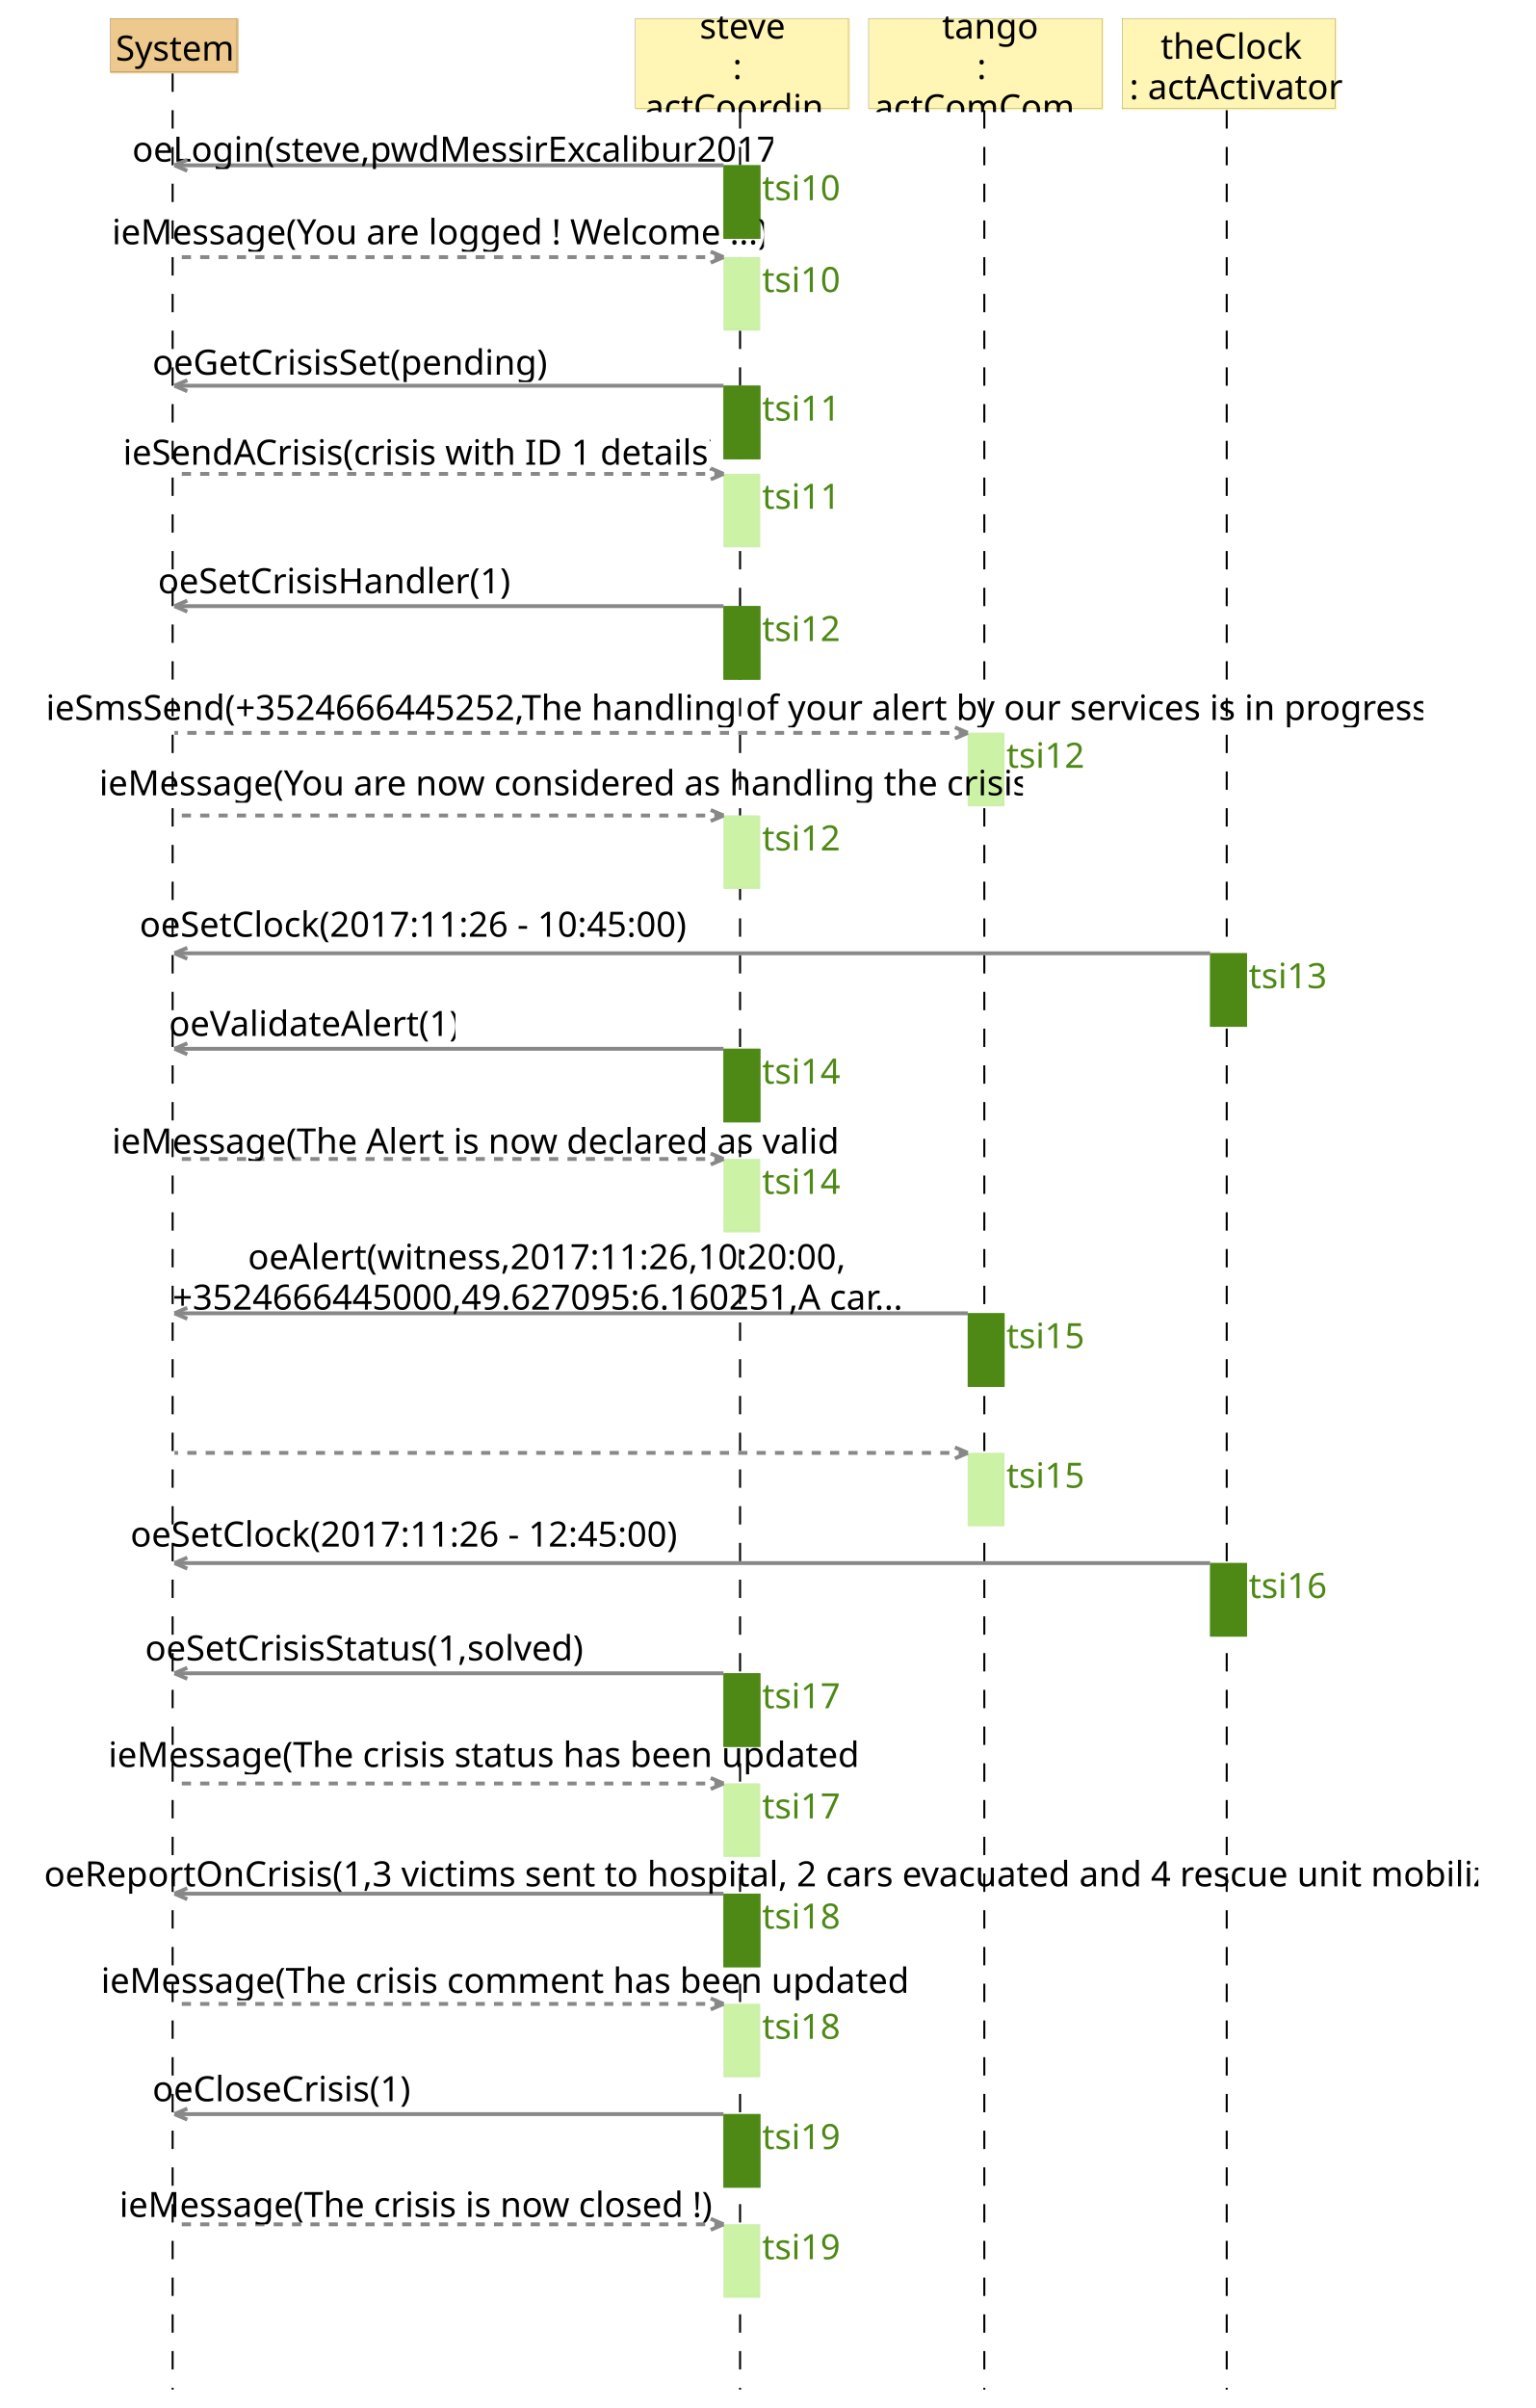
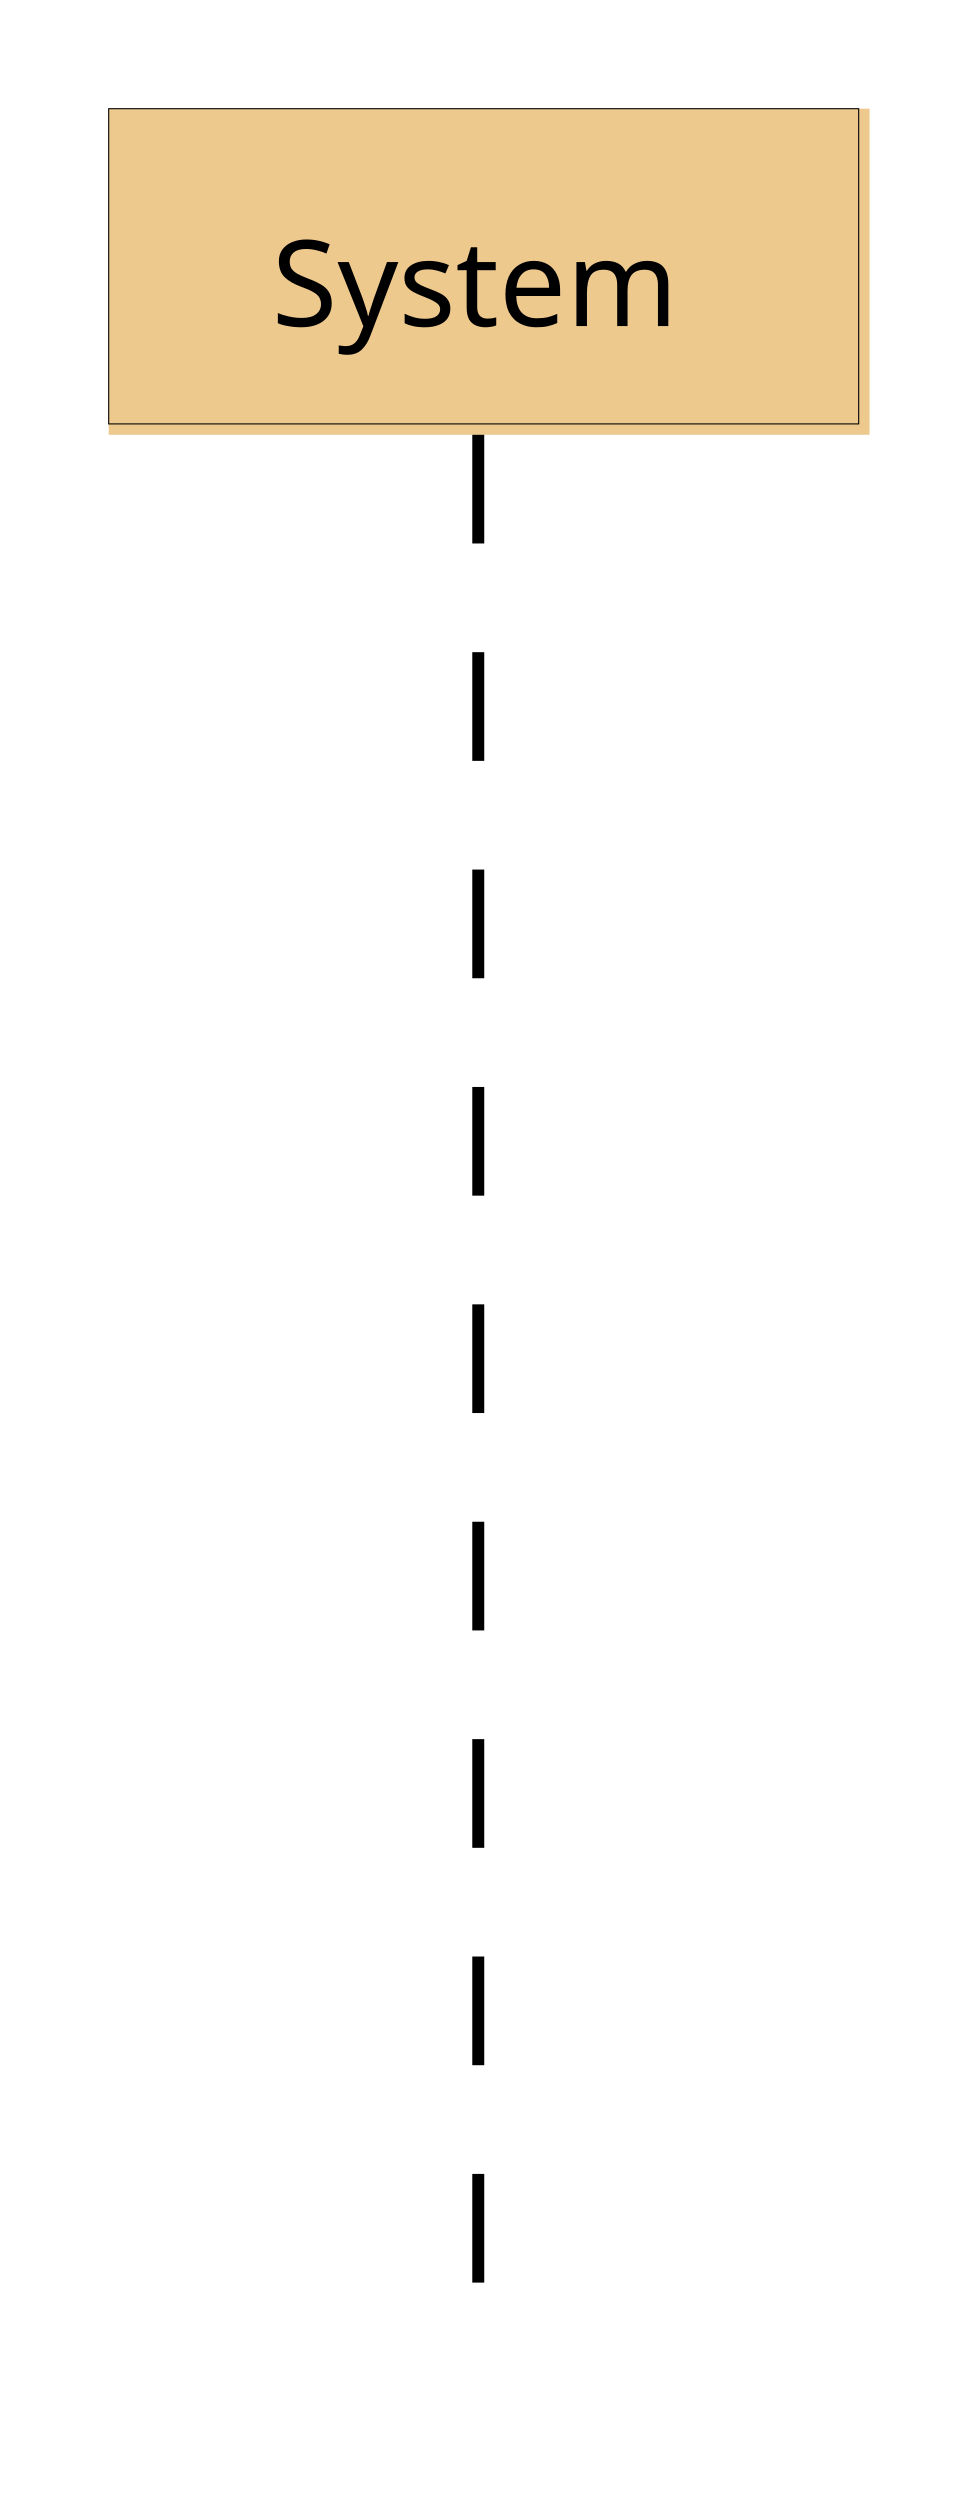
- <svg xmlns="http://www.w3.org/2000/svg" stroke-dasharray="none" shape-rendering="auto" font-family="'Dialog'" width="836" text-rendering="auto" fill-opacity="1" contentScriptType="text/ecmascript" color-interpolation="auto" color-rendering="auto" preserveAspectRatio="xMidYMid meet" font-size="12" viewBox="0 0 836 1311" fill="black" stroke="black" image-rendering="auto" stroke-miterlimit="10" zoomAndPan="magnify" version="1.0" stroke-linecap="square" stroke-linejoin="miter" contentStyleType="text/css" font-style="normal" height="1311" stroke-width="1" stroke-dashoffset="0" font-weight="normal" stroke-opacity="1">
+ <svg xmlns="http://www.w3.org/2000/svg" stroke-dasharray="none" shape-rendering="auto" font-family="'Dialog'" width="90" text-rendering="auto" fill-opacity="1" contentScriptType="text/ecmascript" color-interpolation="auto" color-rendering="auto" preserveAspectRatio="xMidYMid meet" font-size="12" viewBox="0 0 90 230" fill="black" stroke="black" image-rendering="auto" stroke-miterlimit="10" zoomAndPan="magnify" version="1.0" stroke-linecap="square" stroke-linejoin="miter" contentStyleType="text/css" font-style="normal" height="230" stroke-width="1" stroke-dashoffset="0" font-weight="normal" stroke-opacity="1">
  <defs id="genericDefs" />
  <g>
    <defs id="defs1">
      <clipPath clipPathUnits="userSpaceOnUse" id="clipPath1">
-         <path d="M345 9 L464 9 L464 61 L345 61 L345 9 Z" />
+         <path d="M9 9 L81 9 L81 41 L9 41 L9 9 Z" />
      </clipPath>
      <clipPath clipPathUnits="userSpaceOnUse" id="clipPath2">
-         <path d="M345 9 L468 9 L468 61 L345 61 L345 9 Z" />
+         <path d="M9 9 L84 9 L84 41 L9 41 L9 9 Z" />
      </clipPath>
      <clipPath clipPathUnits="userSpaceOnUse" id="clipPath3">
-         <path d="M345 9 L466 9 L466 61 L345 61 L345 9 Z" />
-       </clipPath>
-       <clipPath clipPathUnits="userSpaceOnUse" id="clipPath4">
-         <path d="M398 59 L410 59 L410 1302 L398 1302 L398 59 Z" />
-       </clipPath>
-       <clipPath clipPathUnits="userSpaceOnUse" id="clipPath5">
-         <path d="M393 89 L415 89 L415 131 L393 131 L393 89 Z" />
-       </clipPath>
-       <clipPath clipPathUnits="userSpaceOnUse" id="clipPath6">
-         <path d="M414 89 L461 89 L461 113 L414 113 L414 89 Z" />
-       </clipPath>
-       <clipPath clipPathUnits="userSpaceOnUse" id="clipPath7">
-         <path d="M393 209 L415 209 L415 251 L393 251 L393 209 Z" />
-       </clipPath>
-       <clipPath clipPathUnits="userSpaceOnUse" id="clipPath8">
-         <path d="M414 209 L460 209 L460 233 L414 233 L414 209 Z" />
-       </clipPath>
-       <clipPath clipPathUnits="userSpaceOnUse" id="clipPath9">
-         <path d="M393 329 L415 329 L415 371 L393 371 L393 329 Z" />
-       </clipPath>
-       <clipPath clipPathUnits="userSpaceOnUse" id="clipPath10">
-         <path d="M414 329 L461 329 L461 353 L414 353 L414 329 Z" />
-       </clipPath>
-       <clipPath clipPathUnits="userSpaceOnUse" id="clipPath11">
-         <path d="M393 570 L415 570 L415 612 L393 612 L393 570 Z" />
-       </clipPath>
-       <clipPath clipPathUnits="userSpaceOnUse" id="clipPath12">
-         <path d="M414 570 L461 570 L461 594 L414 594 L414 570 Z" />
-       </clipPath>
-       <clipPath clipPathUnits="userSpaceOnUse" id="clipPath13">
-         <path d="M393 910 L415 910 L415 952 L393 952 L393 910 Z" />
-       </clipPath>
-       <clipPath clipPathUnits="userSpaceOnUse" id="clipPath14">
-         <path d="M414 910 L461 910 L461 934 L414 934 L414 910 Z" />
-       </clipPath>
-       <clipPath clipPathUnits="userSpaceOnUse" id="clipPath15">
-         <path d="M393 1030 L415 1030 L415 1072 L393 1072 L393 1030 Z" />
-       </clipPath>
-       <clipPath clipPathUnits="userSpaceOnUse" id="clipPath16">
-         <path d="M414 1030 L461 1030 L461 1054 L414 1054 L414 1030 Z" />
-       </clipPath>
-       <clipPath clipPathUnits="userSpaceOnUse" id="clipPath17">
-         <path d="M393 1150 L415 1150 L415 1192 L393 1192 L393 1150 Z" />
-       </clipPath>
-       <clipPath clipPathUnits="userSpaceOnUse" id="clipPath18">
-         <path d="M414 1150 L461 1150 L461 1174 L414 1174 L414 1150 Z" />
-       </clipPath>
-       <clipPath clipPathUnits="userSpaceOnUse" id="clipPath19">
-         <path d="M393 139 L415 139 L415 181 L393 181 L393 139 Z" />
-       </clipPath>
-       <clipPath clipPathUnits="userSpaceOnUse" id="clipPath20">
-         <path d="M414 139 L461 139 L461 163 L414 163 L414 139 Z" />
-       </clipPath>
-       <clipPath clipPathUnits="userSpaceOnUse" id="clipPath21">
-         <path d="M393 257 L415 257 L415 299 L393 299 L393 257 Z" />
-       </clipPath>
-       <clipPath clipPathUnits="userSpaceOnUse" id="clipPath22">
-         <path d="M414 257 L460 257 L460 281 L414 281 L414 257 Z" />
-       </clipPath>
-       <clipPath clipPathUnits="userSpaceOnUse" id="clipPath23">
-         <path d="M393 443 L415 443 L415 485 L393 485 L393 443 Z" />
-       </clipPath>
-       <clipPath clipPathUnits="userSpaceOnUse" id="clipPath24">
-         <path d="M414 443 L461 443 L461 467 L414 467 L414 443 Z" />
-       </clipPath>
-       <clipPath clipPathUnits="userSpaceOnUse" id="clipPath25">
-         <path d="M393 630 L415 630 L415 672 L393 672 L393 630 Z" />
-       </clipPath>
-       <clipPath clipPathUnits="userSpaceOnUse" id="clipPath26">
-         <path d="M414 630 L461 630 L461 654 L414 654 L414 630 Z" />
-       </clipPath>
-       <clipPath clipPathUnits="userSpaceOnUse" id="clipPath27">
-         <path d="M393 970 L415 970 L415 1012 L393 1012 L393 970 Z" />
-       </clipPath>
-       <clipPath clipPathUnits="userSpaceOnUse" id="clipPath28">
-         <path d="M414 970 L461 970 L461 994 L414 994 L414 970 Z" />
-       </clipPath>
-       <clipPath clipPathUnits="userSpaceOnUse" id="clipPath29">
-         <path d="M393 1090 L415 1090 L415 1132 L393 1132 L393 1090 Z" />
-       </clipPath>
-       <clipPath clipPathUnits="userSpaceOnUse" id="clipPath30">
-         <path d="M414 1090 L461 1090 L461 1114 L414 1114 L414 1090 Z" />
-       </clipPath>
-       <clipPath clipPathUnits="userSpaceOnUse" id="clipPath31">
-         <path d="M393 1210 L415 1210 L415 1252 L393 1252 L393 1210 Z" />
-       </clipPath>
-       <clipPath clipPathUnits="userSpaceOnUse" id="clipPath32">
-         <path d="M414 1210 L461 1210 L461 1234 L414 1234 L414 1210 Z" />
-       </clipPath>
-       <clipPath clipPathUnits="userSpaceOnUse" id="clipPath33">
-         <path d="M472 9 L602 9 L602 61 L472 61 L472 9 Z" />
-       </clipPath>
-       <clipPath clipPathUnits="userSpaceOnUse" id="clipPath34">
-         <path d="M472 9 L606 9 L606 61 L472 61 L472 9 Z" />
-       </clipPath>
-       <clipPath clipPathUnits="userSpaceOnUse" id="clipPath35">
-         <path d="M472 9 L604 9 L604 61 L472 61 L472 9 Z" />
-       </clipPath>
-       <clipPath clipPathUnits="userSpaceOnUse" id="clipPath36">
-         <path d="M472 9 L607 9 L607 61 L472 61 L472 9 Z" />
-       </clipPath>
-       <clipPath clipPathUnits="userSpaceOnUse" id="clipPath37">
-         <path d="M531 59 L543 59 L543 1302 L531 1302 L531 59 Z" />
-       </clipPath>
-       <clipPath clipPathUnits="userSpaceOnUse" id="clipPath38">
-         <path d="M526 714 L548 714 L548 756 L526 756 L526 714 Z" />
-       </clipPath>
-       <clipPath clipPathUnits="userSpaceOnUse" id="clipPath39">
-         <path d="M547 714 L594 714 L594 738 L547 738 L547 714 Z" />
-       </clipPath>
-       <clipPath clipPathUnits="userSpaceOnUse" id="clipPath40">
-         <path d="M526 398 L548 398 L548 440 L526 440 L526 398 Z" />
-       </clipPath>
-       <clipPath clipPathUnits="userSpaceOnUse" id="clipPath41">
-         <path d="M547 398 L594 398 L594 422 L547 422 L547 398 Z" />
-       </clipPath>
-       <clipPath clipPathUnits="userSpaceOnUse" id="clipPath42">
-         <path d="M526 790 L548 790 L548 832 L526 832 L526 790 Z" />
-       </clipPath>
-       <clipPath clipPathUnits="userSpaceOnUse" id="clipPath43">
-         <path d="M547 790 L594 790 L594 814 L547 814 L547 790 Z" />
-       </clipPath>
-       <clipPath clipPathUnits="userSpaceOnUse" id="clipPath44">
-         <path d="M610 9 L729 9 L729 61 L610 61 L610 9 Z" />
-       </clipPath>
-       <clipPath clipPathUnits="userSpaceOnUse" id="clipPath45">
-         <path d="M610 9 L733 9 L733 61 L610 61 L610 9 Z" />
-       </clipPath>
-       <clipPath clipPathUnits="userSpaceOnUse" id="clipPath46">
-         <path d="M610 9 L732 9 L732 61 L610 61 L610 9 Z" />
-       </clipPath>
-       <clipPath clipPathUnits="userSpaceOnUse" id="clipPath47">
-         <path d="M663 59 L675 59 L675 1302 L663 1302 L663 59 Z" />
-       </clipPath>
-       <clipPath clipPathUnits="userSpaceOnUse" id="clipPath48">
-         <path d="M658 518 L680 518 L680 560 L658 560 L658 518 Z" />
-       </clipPath>
-       <clipPath clipPathUnits="userSpaceOnUse" id="clipPath49">
-         <path d="M679 518 L726 518 L726 542 L679 542 L679 518 Z" />
-       </clipPath>
-       <clipPath clipPathUnits="userSpaceOnUse" id="clipPath50">
-         <path d="M658 850 L680 850 L680 892 L658 892 L658 850 Z" />
-       </clipPath>
-       <clipPath clipPathUnits="userSpaceOnUse" id="clipPath51">
-         <path d="M679 850 L726 850 L726 874 L679 874 L679 850 Z" />
-       </clipPath>
-       <clipPath clipPathUnits="userSpaceOnUse" id="clipPath52">
-         <path d="M59 9 L131 9 L131 41 L59 41 L59 9 Z" />
-       </clipPath>
-       <clipPath clipPathUnits="userSpaceOnUse" id="clipPath53">
-         <path d="M59 9 L136 9 L136 41 L59 41 L59 9 Z" />
-       </clipPath>
-       <clipPath clipPathUnits="userSpaceOnUse" id="clipPath54">
-         <path d="M89 39 L101 39 L101 1302 L89 1302 L89 39 Z" />
-       </clipPath>
-       <clipPath clipPathUnits="userSpaceOnUse" id="clipPath55">
-         <path d="M-1 -1 L837 -1 L837 1312 L-1 1312 L-1 -1 Z" />
-       </clipPath>
-       <clipPath clipPathUnits="userSpaceOnUse" id="clipPath56">
-         <path d="M71 68 L421 68 L421 92 L71 92 L71 68 Z" />
-       </clipPath>
-       <clipPath clipPathUnits="userSpaceOnUse" id="clipPath57">
-         <path d="M93 85 L105 85 L105 96 L93 96 L93 85 Z" />
-       </clipPath>
-       <clipPath clipPathUnits="userSpaceOnUse" id="clipPath58">
-         <path d="M82 184 L298 184 L298 208 L82 208 L82 184 Z" />
-       </clipPath>
-       <clipPath clipPathUnits="userSpaceOnUse" id="clipPath59">
-         <path d="M93 205 L105 205 L105 216 L93 216 L93 205 Z" />
-       </clipPath>
-       <clipPath clipPathUnits="userSpaceOnUse" id="clipPath60">
-         <path d="M85 303 L278 303 L278 327 L85 327 L85 303 Z" />
-       </clipPath>
-       <clipPath clipPathUnits="userSpaceOnUse" id="clipPath61">
-         <path d="M93 325 L105 325 L105 336 L93 336 L93 325 Z" />
-       </clipPath>
-       <clipPath clipPathUnits="userSpaceOnUse" id="clipPath62">
-         <path d="M75 490 L381 490 L381 514 L75 514 L75 490 Z" />
-       </clipPath>
-       <clipPath clipPathUnits="userSpaceOnUse" id="clipPath63">
-         <path d="M93 514 L105 514 L105 525 L93 525 L93 514 Z" />
-       </clipPath>
-       <clipPath clipPathUnits="userSpaceOnUse" id="clipPath64">
-         <path d="M91 544 L248 544 L248 568 L91 568 L91 544 Z" />
-       </clipPath>
-       <clipPath clipPathUnits="userSpaceOnUse" id="clipPath65">
-         <path d="M93 566 L105 566 L105 577 L93 577 L93 566 Z" />
-       </clipPath>
-       <clipPath clipPathUnits="userSpaceOnUse" id="clipPath66">
-         <path d="M91 663 L503 663 L503 726 L91 726 L91 663 Z" />
-       </clipPath>
-       <clipPath clipPathUnits="userSpaceOnUse" id="clipPath67">
-         <path d="M93 710 L105 710 L105 721 L93 721 L93 710 Z" />
-       </clipPath>
-       <clipPath clipPathUnits="userSpaceOnUse" id="clipPath68">
-         <path d="M70 822 L376 822 L376 846 L70 846 L70 822 Z" />
-       </clipPath>
-       <clipPath clipPathUnits="userSpaceOnUse" id="clipPath69">
-         <path d="M93 846 L105 846 L105 857 L93 857 L93 846 Z" />
-       </clipPath>
-       <clipPath clipPathUnits="userSpaceOnUse" id="clipPath70">
-         <path d="M78 884 L320 884 L320 908 L78 908 L78 884 Z" />
-       </clipPath>
-       <clipPath clipPathUnits="userSpaceOnUse" id="clipPath71">
-         <path d="M93 906 L105 906 L105 917 L93 917 L93 906 Z" />
-       </clipPath>
-       <clipPath clipPathUnits="userSpaceOnUse" id="clipPath72">
-         <path d="M23 1007 L805 1007 L805 1031 L23 1031 L23 1007 Z" />
-       </clipPath>
-       <clipPath clipPathUnits="userSpaceOnUse" id="clipPath73">
-         <path d="M93 1026 L105 1026 L105 1037 L93 1037 L93 1026 Z" />
-       </clipPath>
-       <clipPath clipPathUnits="userSpaceOnUse" id="clipPath74">
-         <path d="M82 1124 L231 1124 L231 1148 L82 1148 L82 1124 Z" />
-       </clipPath>
-       <clipPath clipPathUnits="userSpaceOnUse" id="clipPath75">
-         <path d="M93 1146 L105 1146 L105 1157 L93 1157 L93 1146 Z" />
-       </clipPath>
-       <clipPath clipPathUnits="userSpaceOnUse" id="clipPath76">
-         <path d="M60 113 L416 113 L416 137 L60 137 L60 113 Z" />
-       </clipPath>
-       <clipPath clipPathUnits="userSpaceOnUse" id="clipPath77">
-         <path d="M385 135 L397 135 L397 146 L385 146 L385 135 Z" />
-       </clipPath>
-       <clipPath clipPathUnits="userSpaceOnUse" id="clipPath78">
-         <path d="M66 233 L387 233 L387 257 L66 257 L66 233 Z" />
-       </clipPath>
-       <clipPath clipPathUnits="userSpaceOnUse" id="clipPath79">
-         <path d="M385 253 L397 253 L397 264 L385 264 L385 253 Z" />
-       </clipPath>
-       <clipPath clipPathUnits="userSpaceOnUse" id="clipPath80">
-         <path d="M24 372 L775 372 L775 396 L24 396 L24 372 Z" />
-       </clipPath>
-       <clipPath clipPathUnits="userSpaceOnUse" id="clipPath81">
-         <path d="M518 394 L530 394 L530 405 L518 405 L518 394 Z" />
-       </clipPath>
-       <clipPath clipPathUnits="userSpaceOnUse" id="clipPath82">
-         <path d="M53 413 L557 413 L557 437 L53 437 L53 413 Z" />
-       </clipPath>
-       <clipPath clipPathUnits="userSpaceOnUse" id="clipPath83">
-         <path d="M385 439 L397 439 L397 450 L385 450 L385 439 Z" />
-       </clipPath>
-       <clipPath clipPathUnits="userSpaceOnUse" id="clipPath84">
-         <path d="M60 608 L463 608 L463 632 L60 632 L60 608 Z" />
-       </clipPath>
-       <clipPath clipPathUnits="userSpaceOnUse" id="clipPath85">
-         <path d="M385 626 L397 626 L397 637 L385 637 L385 626 Z" />
-       </clipPath>
-       <clipPath clipPathUnits="userSpaceOnUse" id="clipPath86">
-         <path d="M518 786 L530 786 L530 797 L518 797 L518 786 Z" />
-       </clipPath>
-       <clipPath clipPathUnits="userSpaceOnUse" id="clipPath87">
-         <path d="M58 942 L474 942 L474 966 L58 966 L58 942 Z" />
-       </clipPath>
-       <clipPath clipPathUnits="userSpaceOnUse" id="clipPath88">
-         <path d="M385 966 L397 966 L397 977 L385 977 L385 966 Z" />
-       </clipPath>
-       <clipPath clipPathUnits="userSpaceOnUse" id="clipPath89">
-         <path d="M54 1065 L499 1065 L499 1089 L54 1089 L54 1065 Z" />
-       </clipPath>
-       <clipPath clipPathUnits="userSpaceOnUse" id="clipPath90">
-         <path d="M385 1086 L397 1086 L397 1097 L385 1097 L385 1086 Z" />
-       </clipPath>
-       <clipPath clipPathUnits="userSpaceOnUse" id="clipPath91">
-         <path d="M64 1187 L388 1187 L388 1211 L64 1211 L64 1187 Z" />
-       </clipPath>
-       <clipPath clipPathUnits="userSpaceOnUse" id="clipPath92">
-         <path d="M385 1206 L397 1206 L397 1217 L385 1217 L385 1206 Z" />
+         <path d="M39 39 L51 39 L51 221 L39 221 L39 39 Z" />
      </clipPath>
    </defs>
-     <g font-size="19" fill="rgb(255,245,181)" font-family="'Lucida Sans'" stroke-linejoin="round" stroke="rgb(255,245,181)" stroke-width="0" stroke-miterlimit="0">
-       <rect x="346" y="10" clip-path="url(#clipPath1)" width="117" height="50" stroke="none" />
+     <g font-size="19" fill="rgb(238,201,142)" font-family="'Lucida Sans'" stroke-linejoin="round" stroke="rgb(238,201,142)" stroke-width="0" stroke-miterlimit="0">
+       <rect x="10" y="10" clip-path="url(#clipPath1)" width="70" height="30" stroke="none" />
    </g>
    <g stroke-width="0.1" font-size="19" font-family="'Lucida Sans'" stroke-linecap="butt">
-       <rect x="346" y="10" clip-path="url(#clipPath1)" fill="none" width="116" height="49" />
-       <text xml:space="preserve" x="381" y="21" clip-path="url(#clipPath2)" stroke="none">steve</text>
-       <text xml:space="preserve" x="399" y="43" clip-path="url(#clipPath3)" stroke="none">: </text>
-       <text xml:space="preserve" x="351" y="65" clip-path="url(#clipPath2)" stroke="none">actCoordin...</text>
-       <line clip-path="url(#clipPath4)" fill="none" x1="403" x2="403" y1="60" y2="1301" stroke-dasharray="10,10" stroke-width="1.1" />
-     </g>
-     <g stroke-linecap="butt" font-size="19" fill="rgb(77,137,20)" font-family="'Lucida Sans'" stroke-dasharray="10,10" stroke="rgb(77,137,20)" stroke-width="1.1">
-       <rect x="394" y="90" clip-path="url(#clipPath5)" width="20" height="40" stroke="none" />
-       <rect x="395" y="91" clip-path="url(#clipPath5)" fill="none" width="18" stroke-dasharray="none" height="38" stroke-width="2.1" />
-       <text x="415" y="109" clip-path="url(#clipPath6)" stroke-dasharray="none" stroke="none" stroke-width="2.1" xml:space="preserve">tsi10</text>
-       <rect x="394" y="210" clip-path="url(#clipPath7)" width="20" stroke-dasharray="none" height="40" stroke="none" stroke-width="2.1" />
-       <rect x="395" y="211" clip-path="url(#clipPath7)" fill="none" width="18" stroke-dasharray="none" height="38" stroke-width="2.1" />
-       <text x="415" y="229" clip-path="url(#clipPath8)" stroke-dasharray="none" stroke="none" stroke-width="2.1" xml:space="preserve">tsi11</text>
-       <rect x="394" y="330" clip-path="url(#clipPath9)" width="20" stroke-dasharray="none" height="40" stroke="none" stroke-width="2.1" />
-       <rect x="395" y="331" clip-path="url(#clipPath9)" fill="none" width="18" stroke-dasharray="none" height="38" stroke-width="2.1" />
-       <text x="415" y="349" clip-path="url(#clipPath10)" stroke-dasharray="none" stroke="none" stroke-width="2.1" xml:space="preserve">tsi12</text>
-       <rect x="394" y="571" clip-path="url(#clipPath11)" width="20" stroke-dasharray="none" height="40" stroke="none" stroke-width="2.1" />
-       <rect x="395" y="572" clip-path="url(#clipPath11)" fill="none" width="18" stroke-dasharray="none" height="38" stroke-width="2.1" />
-       <text x="415" y="590" clip-path="url(#clipPath12)" stroke-dasharray="none" stroke="none" stroke-width="2.1" xml:space="preserve">tsi14</text>
-       <rect x="394" y="911" clip-path="url(#clipPath13)" width="20" stroke-dasharray="none" height="40" stroke="none" stroke-width="2.1" />
-       <rect x="395" y="912" clip-path="url(#clipPath13)" fill="none" width="18" stroke-dasharray="none" height="38" stroke-width="2.1" />
-       <text x="415" y="930" clip-path="url(#clipPath14)" stroke-dasharray="none" stroke="none" stroke-width="2.1" xml:space="preserve">tsi17</text>
-       <rect x="394" y="1031" clip-path="url(#clipPath15)" width="20" stroke-dasharray="none" height="40" stroke="none" stroke-width="2.1" />
-       <rect x="395" y="1032" clip-path="url(#clipPath15)" fill="none" width="18" stroke-dasharray="none" height="38" stroke-width="2.1" />
-       <text x="415" y="1050" clip-path="url(#clipPath16)" stroke-dasharray="none" stroke="none" stroke-width="2.1" xml:space="preserve">tsi18</text>
-       <rect x="394" y="1151" clip-path="url(#clipPath17)" width="20" stroke-dasharray="none" height="40" stroke="none" stroke-width="2.1" />
-       <rect x="395" y="1152" clip-path="url(#clipPath17)" fill="none" width="18" stroke-dasharray="none" height="38" stroke-width="2.1" />
-       <text x="415" y="1170" clip-path="url(#clipPath18)" stroke-dasharray="none" stroke="none" stroke-width="2.1" xml:space="preserve">tsi19</text>
-     </g>
-     <g stroke-linecap="butt" font-size="19" fill="rgb(204,242,166)" font-family="'Lucida Sans'" stroke="rgb(204,242,166)" stroke-width="2.1">
-       <rect x="394" y="140" clip-path="url(#clipPath19)" width="20" height="40" stroke="none" />
-       <rect x="394" y="140" clip-path="url(#clipPath19)" fill="none" width="19" height="39" stroke="rgb(209,209,209)" stroke-width="0.1" />
-       <text x="415" y="159" clip-path="url(#clipPath20)" fill="rgb(77,137,20)" stroke="none" stroke-width="0.1" xml:space="preserve">tsi10</text>
-       <rect x="394" y="258" clip-path="url(#clipPath21)" width="20" height="40" stroke="none" stroke-width="0.1" />
-       <rect x="394" y="258" clip-path="url(#clipPath21)" fill="none" width="19" height="39" stroke="rgb(209,209,209)" stroke-width="0.1" />
-       <text x="415" y="277" clip-path="url(#clipPath22)" fill="rgb(77,137,20)" stroke="none" stroke-width="0.1" xml:space="preserve">tsi11</text>
-       <rect x="394" y="444" clip-path="url(#clipPath23)" width="20" height="40" stroke="none" stroke-width="0.1" />
-       <rect x="394" y="444" clip-path="url(#clipPath23)" fill="none" width="19" height="39" stroke="rgb(209,209,209)" stroke-width="0.1" />
-       <text x="415" y="463" clip-path="url(#clipPath24)" fill="rgb(77,137,20)" stroke="none" stroke-width="0.1" xml:space="preserve">tsi12</text>
-       <rect x="394" y="631" clip-path="url(#clipPath25)" width="20" height="40" stroke="none" stroke-width="0.1" />
-       <rect x="394" y="631" clip-path="url(#clipPath25)" fill="none" width="19" height="39" stroke="rgb(209,209,209)" stroke-width="0.1" />
-       <text x="415" y="650" clip-path="url(#clipPath26)" fill="rgb(77,137,20)" stroke="none" stroke-width="0.1" xml:space="preserve">tsi14</text>
-       <rect x="394" y="971" clip-path="url(#clipPath27)" width="20" height="40" stroke="none" stroke-width="0.1" />
-       <rect x="394" y="971" clip-path="url(#clipPath27)" fill="none" width="19" height="39" stroke="rgb(209,209,209)" stroke-width="0.1" />
-       <text x="415" y="990" clip-path="url(#clipPath28)" fill="rgb(77,137,20)" stroke="none" stroke-width="0.1" xml:space="preserve">tsi17</text>
-       <rect x="394" y="1091" clip-path="url(#clipPath29)" width="20" height="40" stroke="none" stroke-width="0.1" />
-       <rect x="394" y="1091" clip-path="url(#clipPath29)" fill="none" width="19" height="39" stroke="rgb(209,209,209)" stroke-width="0.1" />
-       <text x="415" y="1110" clip-path="url(#clipPath30)" fill="rgb(77,137,20)" stroke="none" stroke-width="0.1" xml:space="preserve">tsi18</text>
-       <rect x="394" y="1211" clip-path="url(#clipPath31)" width="20" height="40" stroke="none" stroke-width="0.1" />
-       <rect x="394" y="1211" clip-path="url(#clipPath31)" fill="none" width="19" height="39" stroke="rgb(209,209,209)" stroke-width="0.1" />
-       <text x="415" y="1230" clip-path="url(#clipPath32)" fill="rgb(77,137,20)" stroke="none" stroke-width="0.1" xml:space="preserve">tsi19</text>
-       <rect x="473" y="10" clip-path="url(#clipPath33)" fill="rgb(255,245,181)" width="128" height="50" stroke="none" stroke-width="0.1" />
-       <rect x="473" y="10" clip-path="url(#clipPath33)" fill="none" width="127" height="49" stroke="black" stroke-width="0.1" />
-       <text x="513" y="21" clip-path="url(#clipPath34)" fill="black" stroke="none" stroke-width="0.1" xml:space="preserve">tango</text>
-       <text x="532" y="43" clip-path="url(#clipPath35)" fill="black" stroke="none" stroke-width="0.1" xml:space="preserve">: </text>
-       <text x="476" y="65" clip-path="url(#clipPath36)" fill="black" stroke="none" stroke-width="0.1" xml:space="preserve">actComCom...</text>
-     </g>
-     <g stroke-width="1.1" font-size="19" stroke-dasharray="10,10" font-family="'Lucida Sans'" stroke-linecap="butt">
-       <line clip-path="url(#clipPath37)" fill="none" x1="536" x2="536" y1="60" y2="1301" />
-       <rect x="527" y="715" clip-path="url(#clipPath38)" fill="rgb(77,137,20)" width="20" height="40" stroke="none" />
-     </g>
-     <g stroke-linecap="butt" font-size="19" fill="rgb(77,137,20)" font-family="'Lucida Sans'" stroke="rgb(77,137,20)" stroke-width="2.1">
-       <rect x="528" y="716" clip-path="url(#clipPath38)" fill="none" width="18" height="38" />
-       <text xml:space="preserve" x="548" y="734" clip-path="url(#clipPath39)" stroke="none">tsi15</text>
-       <rect x="527" y="399" clip-path="url(#clipPath40)" fill="rgb(204,242,166)" width="20" height="40" stroke="none" />
-       <rect x="527" y="399" clip-path="url(#clipPath40)" fill="none" width="19" height="39" stroke="rgb(209,209,209)" stroke-width="0.1" />
-       <text x="548" y="418" clip-path="url(#clipPath41)" stroke="none" stroke-width="0.1" xml:space="preserve">tsi12</text>
-       <rect x="527" y="791" clip-path="url(#clipPath42)" fill="rgb(204,242,166)" width="20" height="40" stroke="none" stroke-width="0.1" />
-       <rect x="527" y="791" clip-path="url(#clipPath42)" fill="none" width="19" height="39" stroke="rgb(209,209,209)" stroke-width="0.1" />
-       <text x="548" y="810" clip-path="url(#clipPath43)" stroke="none" stroke-width="0.1" xml:space="preserve">tsi15</text>
-       <rect x="611" y="10" clip-path="url(#clipPath44)" fill="rgb(255,245,181)" width="117" height="50" stroke="none" stroke-width="0.1" />
-       <rect x="611" y="10" clip-path="url(#clipPath44)" fill="none" width="116" height="49" stroke="black" stroke-width="0.1" />
-       <text x="632" y="32" clip-path="url(#clipPath45)" fill="black" stroke="none" stroke-width="0.1" xml:space="preserve">theClock</text>
-       <text x="615" y="54" clip-path="url(#clipPath46)" fill="black" stroke="none" stroke-width="0.1" xml:space="preserve">: actActivator</text>
-     </g>
-     <g stroke-width="1.1" font-size="19" stroke-dasharray="10,10" font-family="'Lucida Sans'" stroke-linecap="butt">
-       <line clip-path="url(#clipPath47)" fill="none" x1="668" x2="668" y1="60" y2="1301" />
-       <rect x="659" y="519" clip-path="url(#clipPath48)" fill="rgb(77,137,20)" width="20" height="40" stroke="none" />
-     </g>
-     <g stroke-linecap="butt" font-size="19" fill="rgb(77,137,20)" font-family="'Lucida Sans'" stroke="rgb(77,137,20)" stroke-width="2.1">
-       <rect x="660" y="520" clip-path="url(#clipPath48)" fill="none" width="18" height="38" />
-       <text xml:space="preserve" x="680" y="538" clip-path="url(#clipPath49)" stroke="none">tsi13</text>
-       <rect x="659" y="851" clip-path="url(#clipPath50)" width="20" height="40" stroke="none" />
-       <rect x="660" y="852" clip-path="url(#clipPath50)" fill="none" width="18" height="38" />
-       <text xml:space="preserve" x="680" y="870" clip-path="url(#clipPath51)" stroke="none">tsi16</text>
-       <rect x="60" y="10" clip-path="url(#clipPath52)" fill="rgb(238,201,142)" width="70" height="30" stroke="none" />
-       <rect x="60" y="10" clip-path="url(#clipPath52)" fill="none" width="69" height="29" stroke="black" stroke-width="0.1" />
-       <text x="63" y="33" clip-path="url(#clipPath53)" fill="black" stroke="none" stroke-width="0.1" xml:space="preserve">System</text>
-     </g>
-     <g stroke-width="1.1" font-size="19" stroke-dasharray="10,10" font-family="'Lucida Sans'" stroke-linecap="butt">
-       <line clip-path="url(#clipPath54)" fill="none" x1="94" x2="94" y1="40" y2="1301" />
-     </g>
-     <g stroke-linecap="butt" font-size="19" fill="rgb(136,136,136)" font-family="'Lucida Sans'" stroke="rgb(136,136,136)" stroke-width="2.1">
-       <line clip-path="url(#clipPath55)" fill="none" x1="394" x2="95" y1="90" y2="90" />
-       <text x="72" y="88" clip-path="url(#clipPath56)" fill="black" stroke="none" xml:space="preserve">oeLogin(steve,pwdMessirExcalibur2017)</text>
-       <line clip-path="url(#clipPath57)" fill="none" x1="102" x2="95" y1="87" y2="90" />
-       <line clip-path="url(#clipPath57)" fill="none" x1="95" x2="102" y1="90" y2="93" />
-       <line clip-path="url(#clipPath55)" fill="none" x1="394" x2="95" y1="210" y2="210" />
-       <text x="83" y="204" clip-path="url(#clipPath58)" fill="black" stroke="none" xml:space="preserve">oeGetCrisisSet(pending)</text>
-       <line clip-path="url(#clipPath59)" fill="none" x1="102" x2="95" y1="207" y2="210" />
-       <line clip-path="url(#clipPath59)" fill="none" x1="95" x2="102" y1="210" y2="213" />
-       <line clip-path="url(#clipPath55)" fill="none" x1="394" x2="95" y1="330" y2="330" />
-       <text x="86" y="323" clip-path="url(#clipPath60)" fill="black" stroke="none" xml:space="preserve">oeSetCrisisHandler(1)</text>
-       <line clip-path="url(#clipPath61)" fill="none" x1="102" x2="95" y1="327" y2="330" />
-       <line clip-path="url(#clipPath61)" fill="none" x1="95" x2="102" y1="330" y2="333" />
-       <line clip-path="url(#clipPath55)" fill="none" x1="659" x2="95" y1="519" y2="519" />
-       <text x="76" y="510" clip-path="url(#clipPath62)" fill="black" stroke="none" xml:space="preserve">oeSetClock(2017:11:26 - 10:45:00)</text>
-       <line clip-path="url(#clipPath63)" fill="none" x1="102" x2="95" y1="516" y2="519" />
-       <line clip-path="url(#clipPath63)" fill="none" x1="95" x2="102" y1="519" y2="522" />
-       <line clip-path="url(#clipPath55)" fill="none" x1="394" x2="95" y1="571" y2="571" />
-       <text x="92" y="564" clip-path="url(#clipPath64)" fill="black" stroke="none" xml:space="preserve">oeValidateAlert(1)</text>
-       <line clip-path="url(#clipPath65)" fill="none" x1="102" x2="95" y1="568" y2="571" />
-       <line clip-path="url(#clipPath65)" fill="none" x1="95" x2="102" y1="571" y2="574" />
-       <line clip-path="url(#clipPath55)" fill="none" x1="527" x2="95" y1="715" y2="715" />
-       <text x="135" y="691" clip-path="url(#clipPath66)" fill="black" stroke="none" xml:space="preserve">oeAlert(witness,2017:11:26,10:20:00,</text>
-       <text x="94" y="713" clip-path="url(#clipPath66)" fill="black" stroke="none" xml:space="preserve">+3524666445000,49.627095:6.160251,A car...</text>
-       <line clip-path="url(#clipPath67)" fill="none" x1="102" x2="95" y1="712" y2="715" />
-       <line clip-path="url(#clipPath67)" fill="none" x1="95" x2="102" y1="715" y2="718" />
-       <line clip-path="url(#clipPath55)" fill="none" x1="659" x2="95" y1="851" y2="851" />
-       <text x="71" y="842" clip-path="url(#clipPath68)" fill="black" stroke="none" xml:space="preserve">oeSetClock(2017:11:26 - 12:45:00)</text>
-       <line clip-path="url(#clipPath69)" fill="none" x1="102" x2="95" y1="848" y2="851" />
-       <line clip-path="url(#clipPath69)" fill="none" x1="95" x2="102" y1="851" y2="854" />
-       <line clip-path="url(#clipPath55)" fill="none" x1="394" x2="95" y1="911" y2="911" />
-       <text x="79" y="904" clip-path="url(#clipPath70)" fill="black" stroke="none" xml:space="preserve">oeSetCrisisStatus(1,solved)</text>
-       <line clip-path="url(#clipPath71)" fill="none" x1="102" x2="95" y1="908" y2="911" />
-       <line clip-path="url(#clipPath71)" fill="none" x1="95" x2="102" y1="911" y2="914" />
-       <line clip-path="url(#clipPath55)" fill="none" x1="394" x2="95" y1="1031" y2="1031" />
-       <text x="24" y="1027" clip-path="url(#clipPath72)" fill="black" stroke="none" xml:space="preserve">oeReportOnCrisis(1,3 victims sent to hospital, 2 cars evacuated and 4 rescue unit mobilized)</text>
-       <line clip-path="url(#clipPath73)" fill="none" x1="102" x2="95" y1="1028" y2="1031" />
-       <line clip-path="url(#clipPath73)" fill="none" x1="95" x2="102" y1="1031" y2="1034" />
-       <line clip-path="url(#clipPath55)" fill="none" x1="394" x2="95" y1="1151" y2="1151" />
-       <text x="83" y="1144" clip-path="url(#clipPath74)" fill="black" stroke="none" xml:space="preserve">oeCloseCrisis(1)</text>
-       <line clip-path="url(#clipPath75)" fill="none" x1="102" x2="95" y1="1148" y2="1151" />
-       <line clip-path="url(#clipPath75)" fill="none" x1="95" x2="102" y1="1151" y2="1154" />
-       <line clip-path="url(#clipPath55)" fill="none" x1="394" x2="95" y1="140" y2="140" stroke-dasharray="5,5" />
-       <text x="61" y="133" clip-path="url(#clipPath76)" fill="black" stroke-dasharray="5,5" stroke="none" xml:space="preserve">ieMessage(You are logged ! Welcome ...)</text>
-       <line clip-path="url(#clipPath77)" fill="none" x1="387" x2="394" y1="143" y2="140" />
-       <line clip-path="url(#clipPath77)" fill="none" x1="394" x2="387" y1="140" y2="137" />
-       <line clip-path="url(#clipPath55)" fill="none" x1="394" x2="95" y1="258" y2="258" stroke-dasharray="5,5" />
-       <text x="67" y="253" clip-path="url(#clipPath78)" fill="black" stroke-dasharray="5,5" stroke="none" xml:space="preserve">ieSendACrisis(crisis with ID 1 details)</text>
-       <line clip-path="url(#clipPath79)" fill="none" x1="387" x2="394" y1="261" y2="258" />
-       <line clip-path="url(#clipPath79)" fill="none" x1="394" x2="387" y1="258" y2="255" />
-       <line clip-path="url(#clipPath55)" fill="none" x1="527" x2="95" y1="399" y2="399" stroke-dasharray="5,5" />
-       <text x="25" y="392" clip-path="url(#clipPath80)" fill="black" stroke-dasharray="5,5" stroke="none" xml:space="preserve">ieSmsSend(+3524666445252,The handling of your alert by our services is in progress !)</text>
-       <line clip-path="url(#clipPath81)" fill="none" x1="520" x2="527" y1="402" y2="399" />
-       <line clip-path="url(#clipPath81)" fill="none" x1="527" x2="520" y1="399" y2="396" />
-       <line clip-path="url(#clipPath55)" fill="none" x1="394" x2="95" y1="444" y2="444" stroke-dasharray="5,5" />
-       <text x="54" y="433" clip-path="url(#clipPath82)" fill="black" stroke-dasharray="5,5" stroke="none" xml:space="preserve">ieMessage(You are now considered as handling the crisis !)</text>
-       <line clip-path="url(#clipPath83)" fill="none" x1="387" x2="394" y1="447" y2="444" />
-       <line clip-path="url(#clipPath83)" fill="none" x1="394" x2="387" y1="444" y2="441" />
-       <line clip-path="url(#clipPath55)" fill="none" x1="394" x2="95" y1="631" y2="631" stroke-dasharray="5,5" />
-       <text x="61" y="628" clip-path="url(#clipPath84)" fill="black" stroke-dasharray="5,5" stroke="none" xml:space="preserve">ieMessage(The Alert is now declared as valid !)</text>
-       <line clip-path="url(#clipPath85)" fill="none" x1="387" x2="394" y1="634" y2="631" />
-       <line clip-path="url(#clipPath85)" fill="none" x1="394" x2="387" y1="631" y2="628" />
-       <line clip-path="url(#clipPath55)" fill="none" x1="527" x2="95" y1="791" y2="791" stroke-dasharray="5,5" />
-       <line clip-path="url(#clipPath86)" fill="none" x1="520" x2="527" y1="794" y2="791" />
-       <line clip-path="url(#clipPath86)" fill="none" x1="527" x2="520" y1="791" y2="788" />
-       <line clip-path="url(#clipPath55)" fill="none" x1="394" x2="95" y1="971" y2="971" stroke-dasharray="5,5" />
-       <text x="59" y="962" clip-path="url(#clipPath87)" fill="black" stroke-dasharray="5,5" stroke="none" xml:space="preserve">ieMessage(The crisis status has been updated !)</text>
-       <line clip-path="url(#clipPath88)" fill="none" x1="387" x2="394" y1="974" y2="971" />
-       <line clip-path="url(#clipPath88)" fill="none" x1="394" x2="387" y1="971" y2="968" />
-       <line clip-path="url(#clipPath55)" fill="none" x1="394" x2="95" y1="1091" y2="1091" stroke-dasharray="5,5" />
-       <text x="55" y="1085" clip-path="url(#clipPath89)" fill="black" stroke-dasharray="5,5" stroke="none" xml:space="preserve">ieMessage(The crisis comment has been updated !)</text>
-       <line clip-path="url(#clipPath90)" fill="none" x1="387" x2="394" y1="1094" y2="1091" />
-       <line clip-path="url(#clipPath90)" fill="none" x1="394" x2="387" y1="1091" y2="1088" />
-       <line clip-path="url(#clipPath55)" fill="none" x1="394" x2="95" y1="1211" y2="1211" stroke-dasharray="5,5" />
-       <text x="65" y="1207" clip-path="url(#clipPath91)" fill="black" stroke-dasharray="5,5" stroke="none" xml:space="preserve">ieMessage(The crisis is now closed !)</text>
-       <line clip-path="url(#clipPath92)" fill="none" x1="387" x2="394" y1="1214" y2="1211" />
-       <line clip-path="url(#clipPath92)" fill="none" x1="394" x2="387" y1="1211" y2="1208" />
+       <rect x="10" y="10" clip-path="url(#clipPath1)" fill="none" width="69" height="29" />
+       <text x="25" font-size="11" y="30" clip-path="url(#clipPath2)" font-family="'Lucida Sans Unicode'" stroke="none" xml:space="preserve">System</text>
+       <line clip-path="url(#clipPath3)" fill="none" x1="44" x2="44" y1="40" y2="220" stroke-dasharray="10,10" stroke-width="1.1" />
    </g>
  </g>
</svg>
